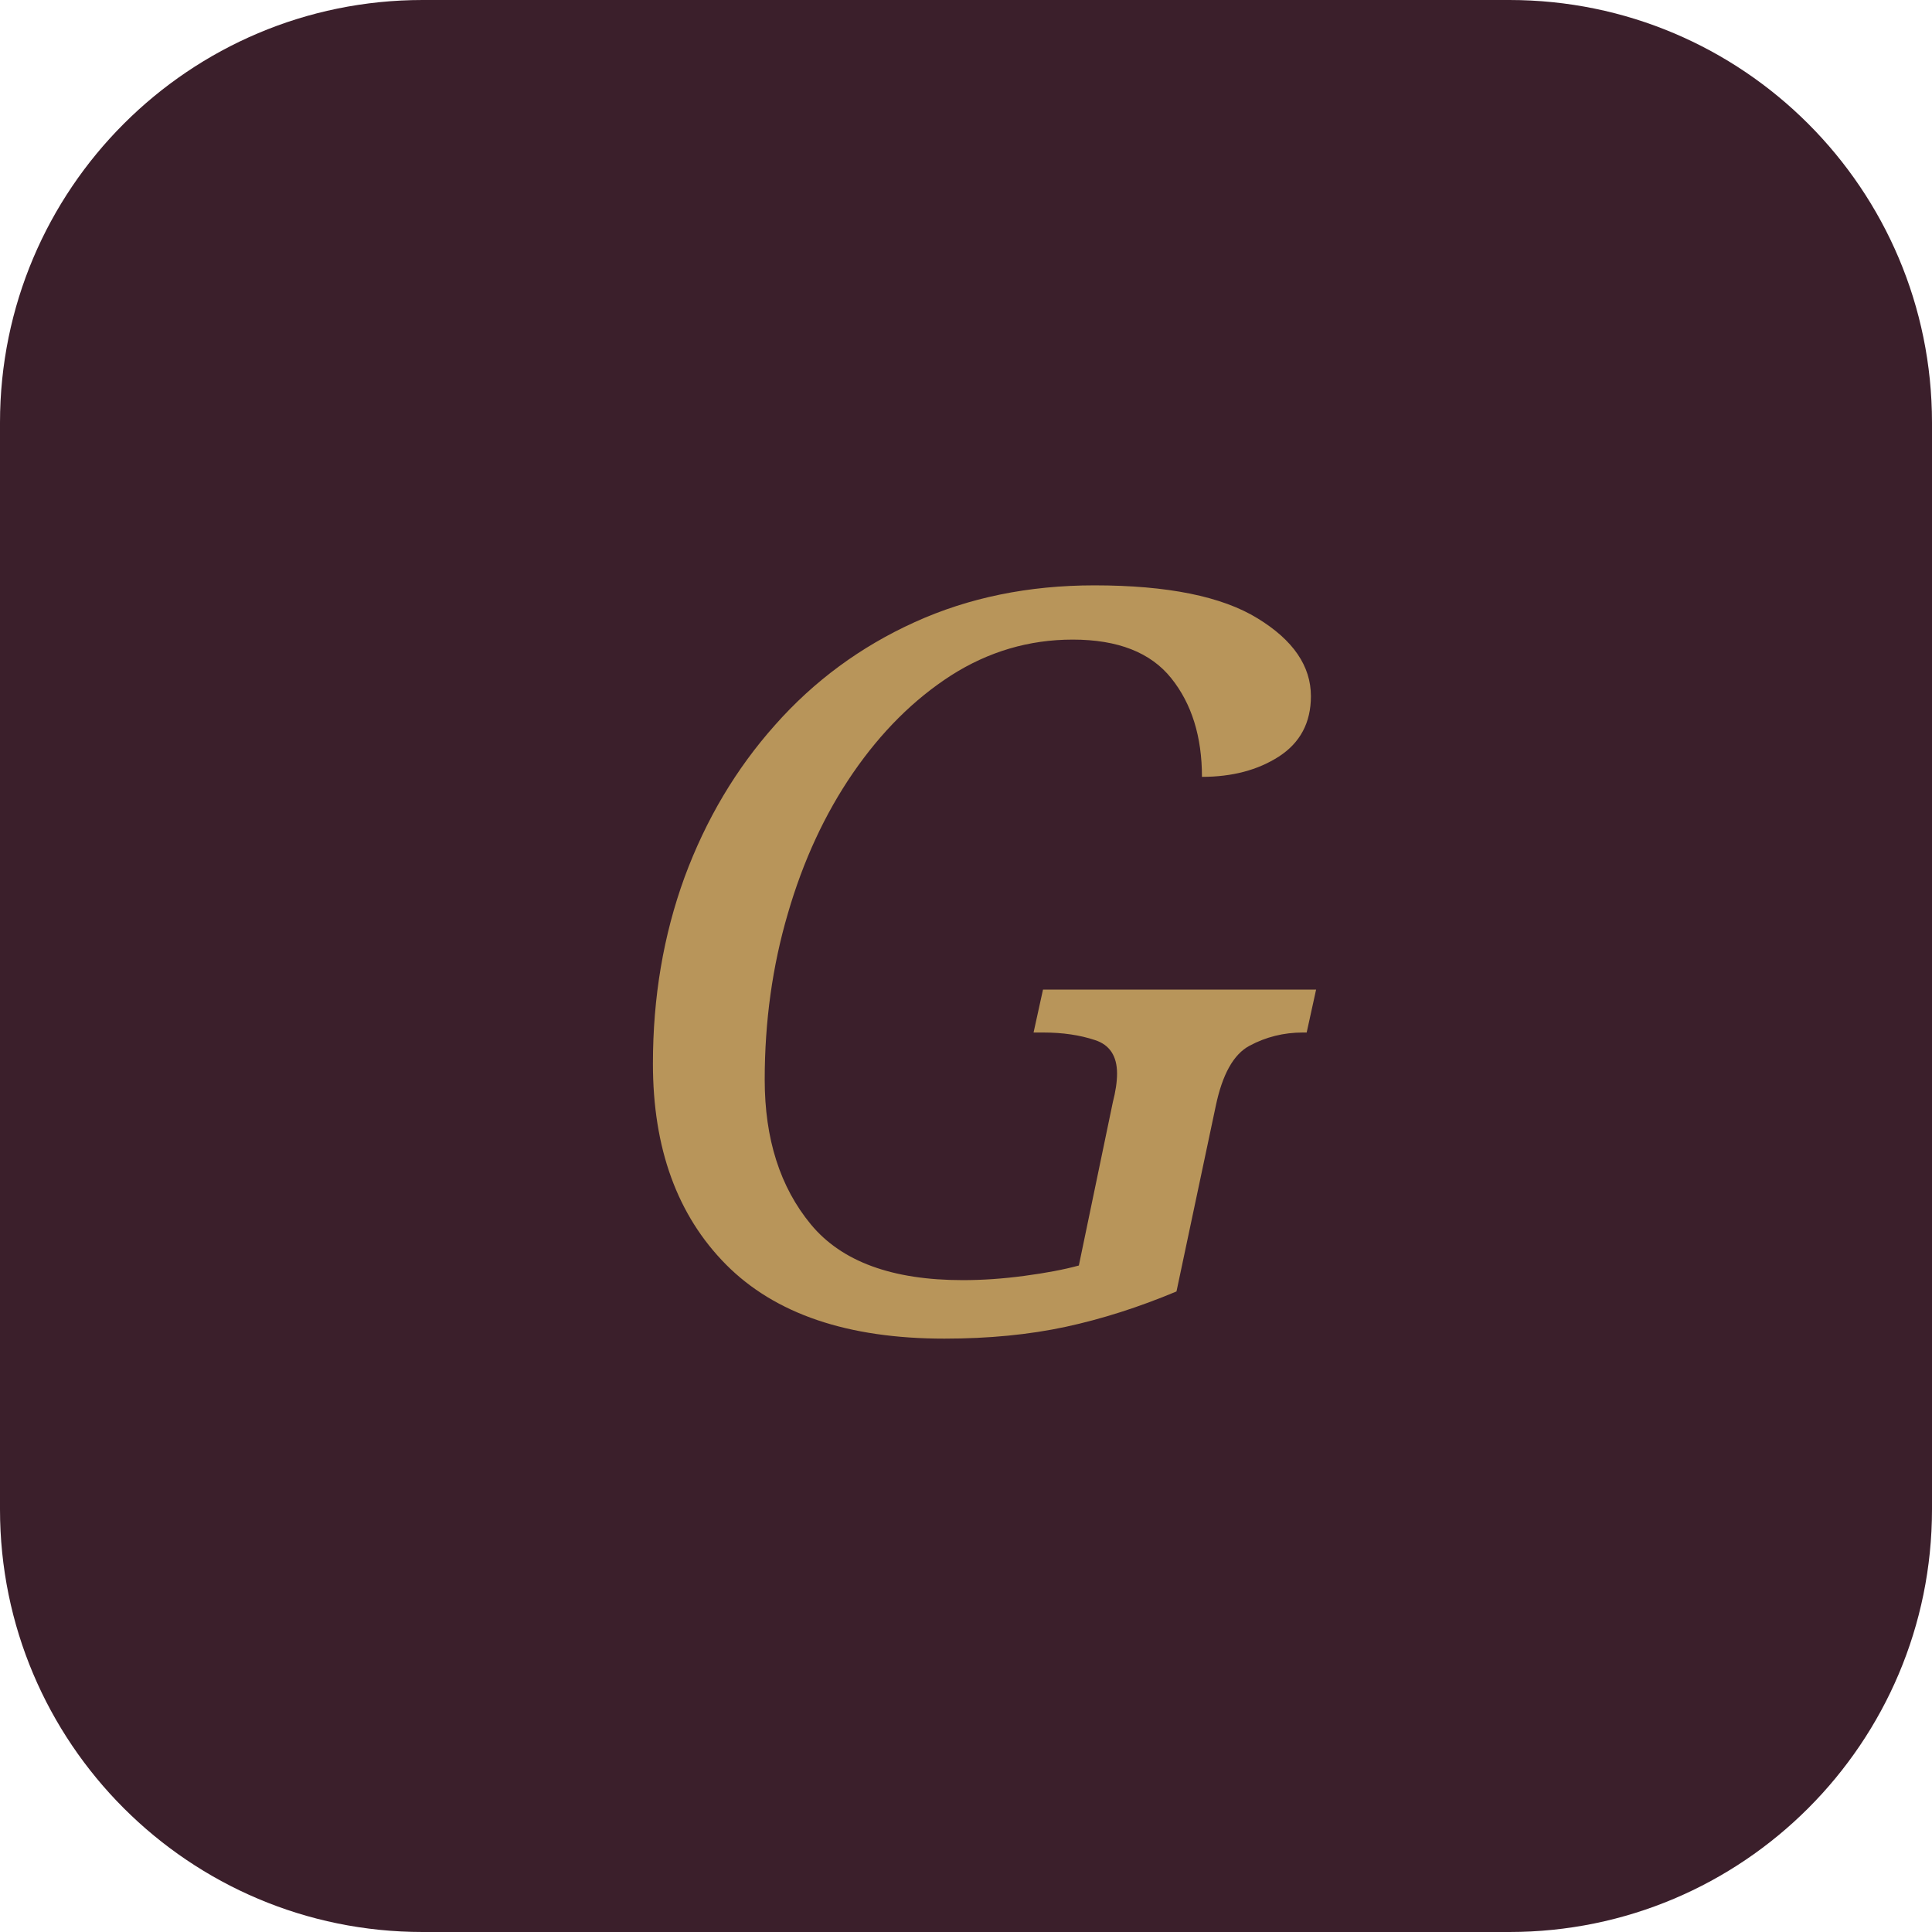
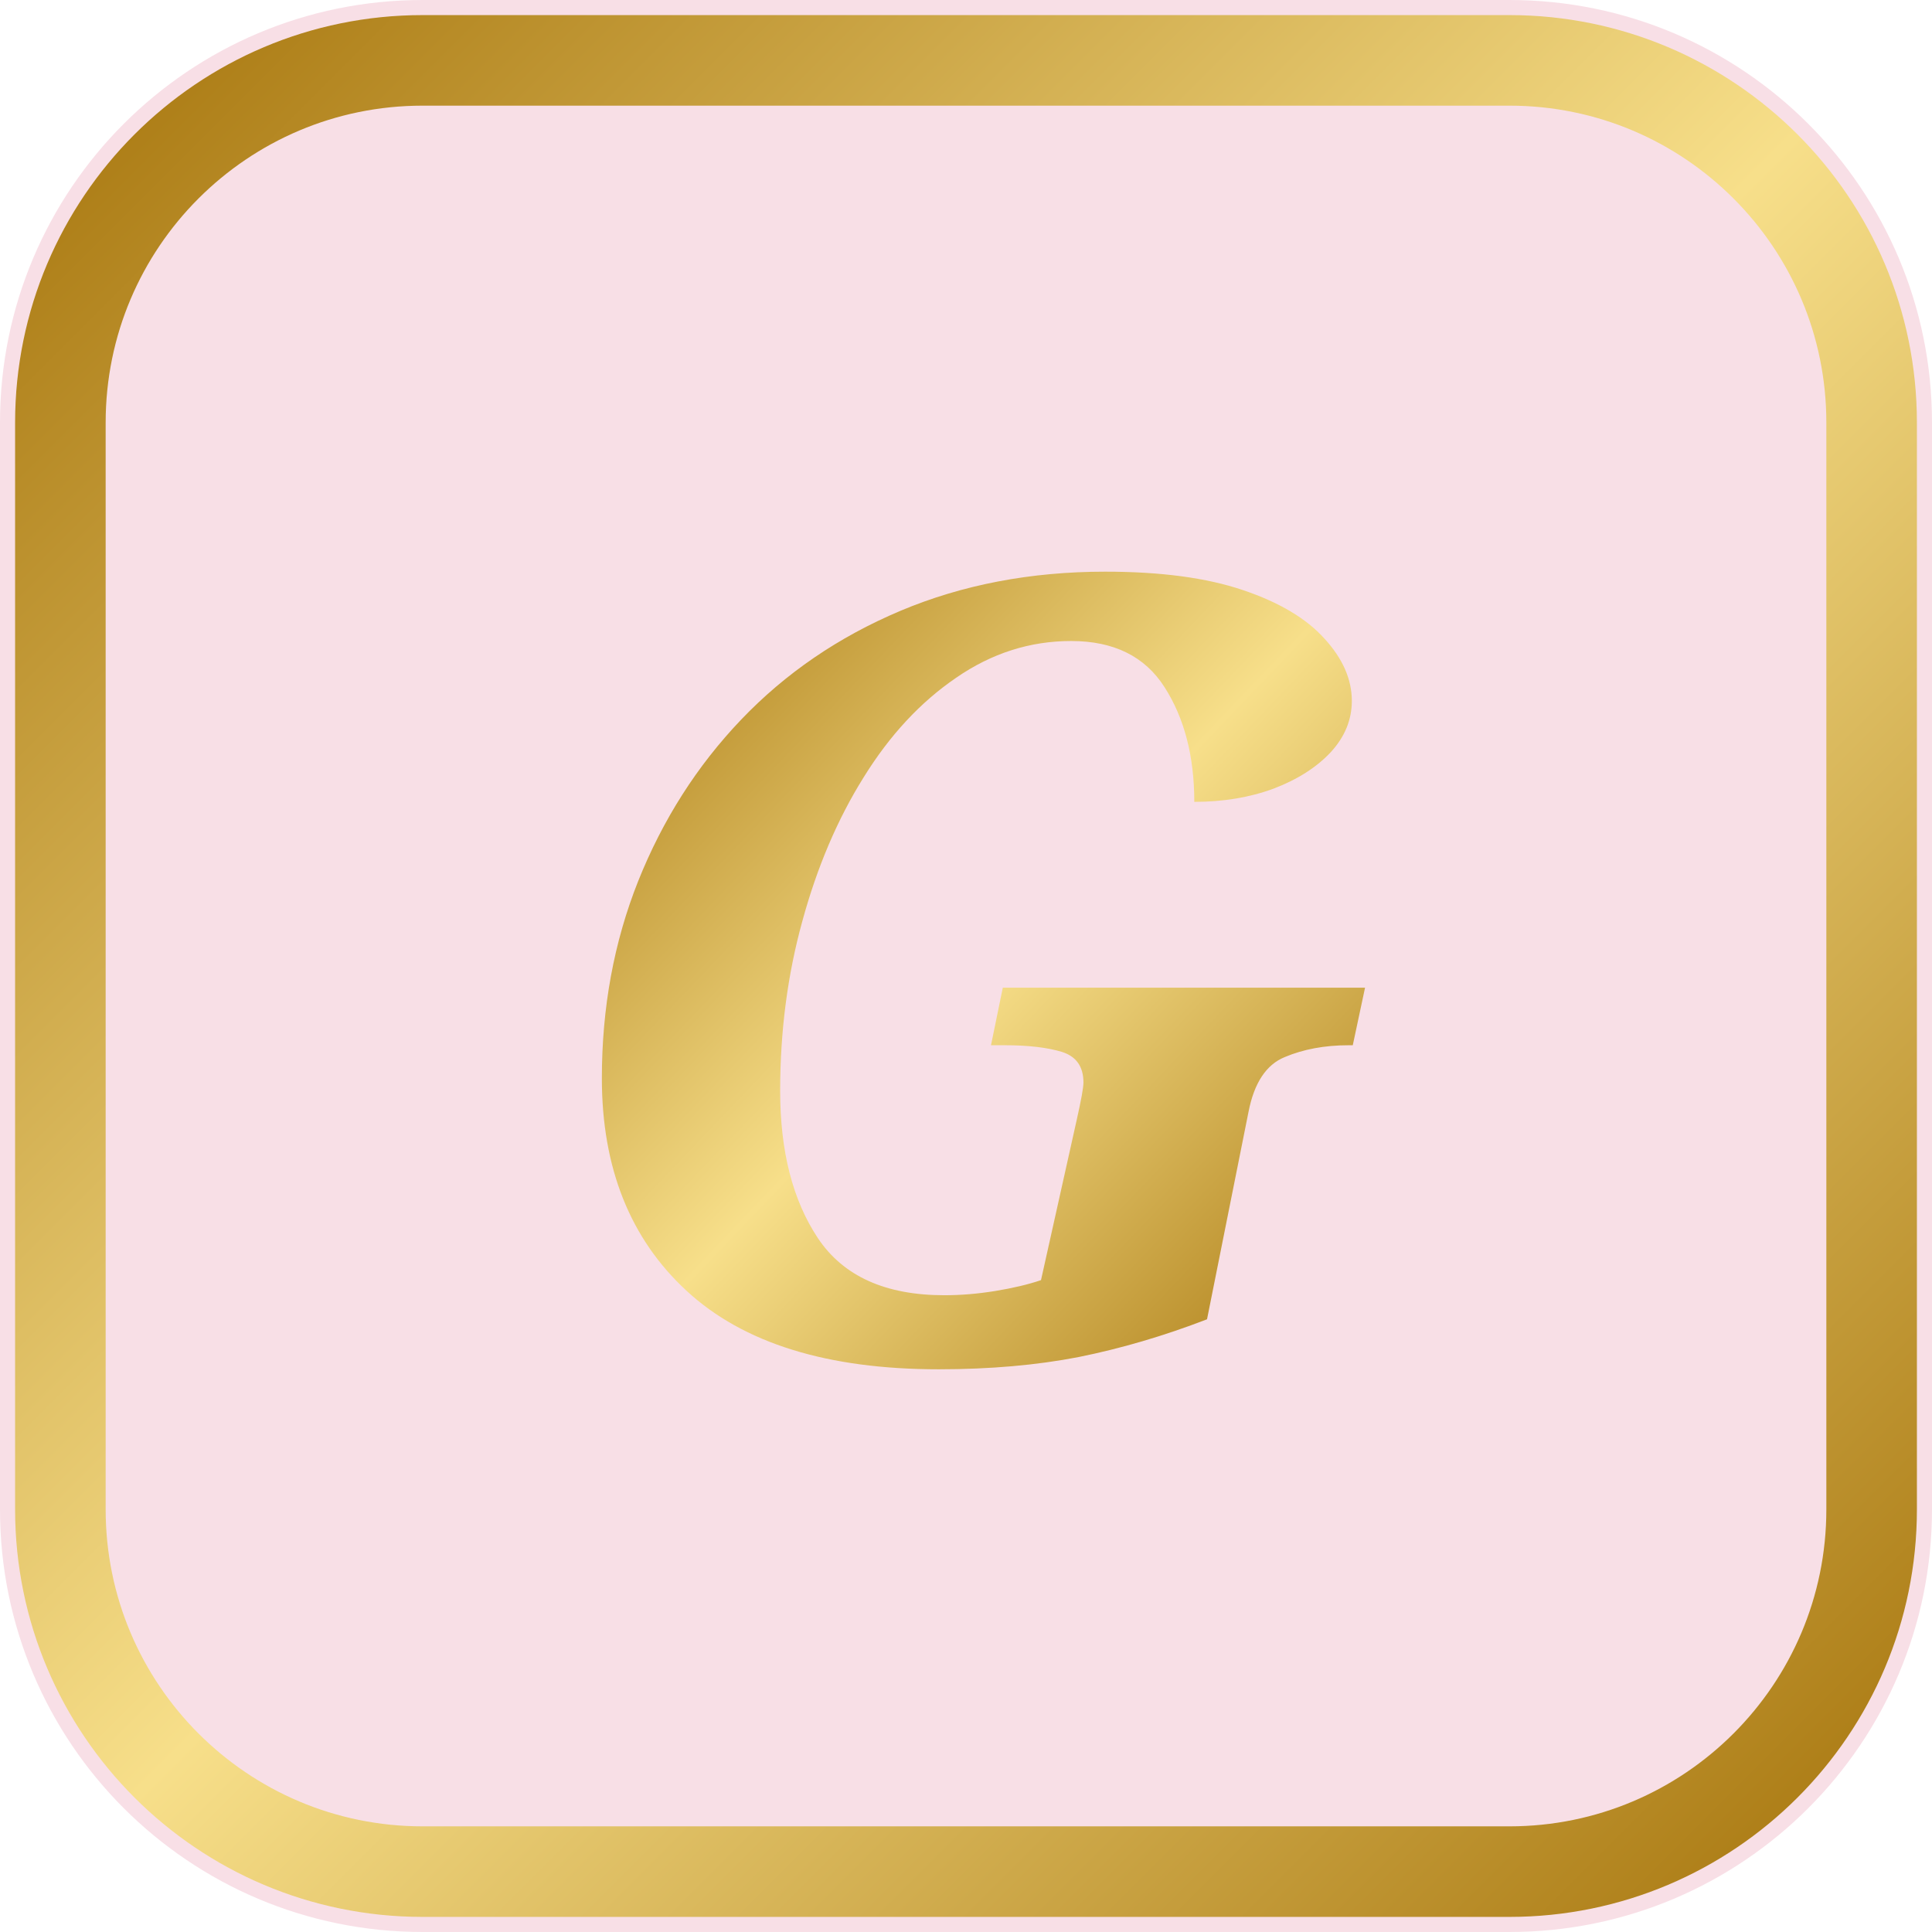
<svg xmlns="http://www.w3.org/2000/svg" viewBox="0 0 64 64">
-   <rect width="64" height="64" rx="14" fill="#3b1f2b" />
-   <text x="32" y="44" text-anchor="middle" font-family="Georgia,serif" font-size="34" font-style="italic" fill="#b8955a">G</text>
+   <defs>
+     <linearGradient id="o" x1="0" y1="0" x2="1" y2="1">
+       <stop offset="0" stop-color="#a8770f" />
+       <stop offset=".5" stop-color="#f7df8a" />
+       <stop offset="1" stop-color="#a8770f" />
+     </linearGradient>
+   </defs>
+   <rect width="64" height="64" rx="14" fill="#f8dfe6" />
+   <rect x="2" y="2" width="60" height="60" rx="12" fill="none" stroke="url(#o)" stroke-width="3" />
+   <text x="32" y="45" text-anchor="middle" font-family="Georgia,serif" font-size="36" font-style="italic" font-weight="bold" fill="url(#o)">G</text>
</svg>
